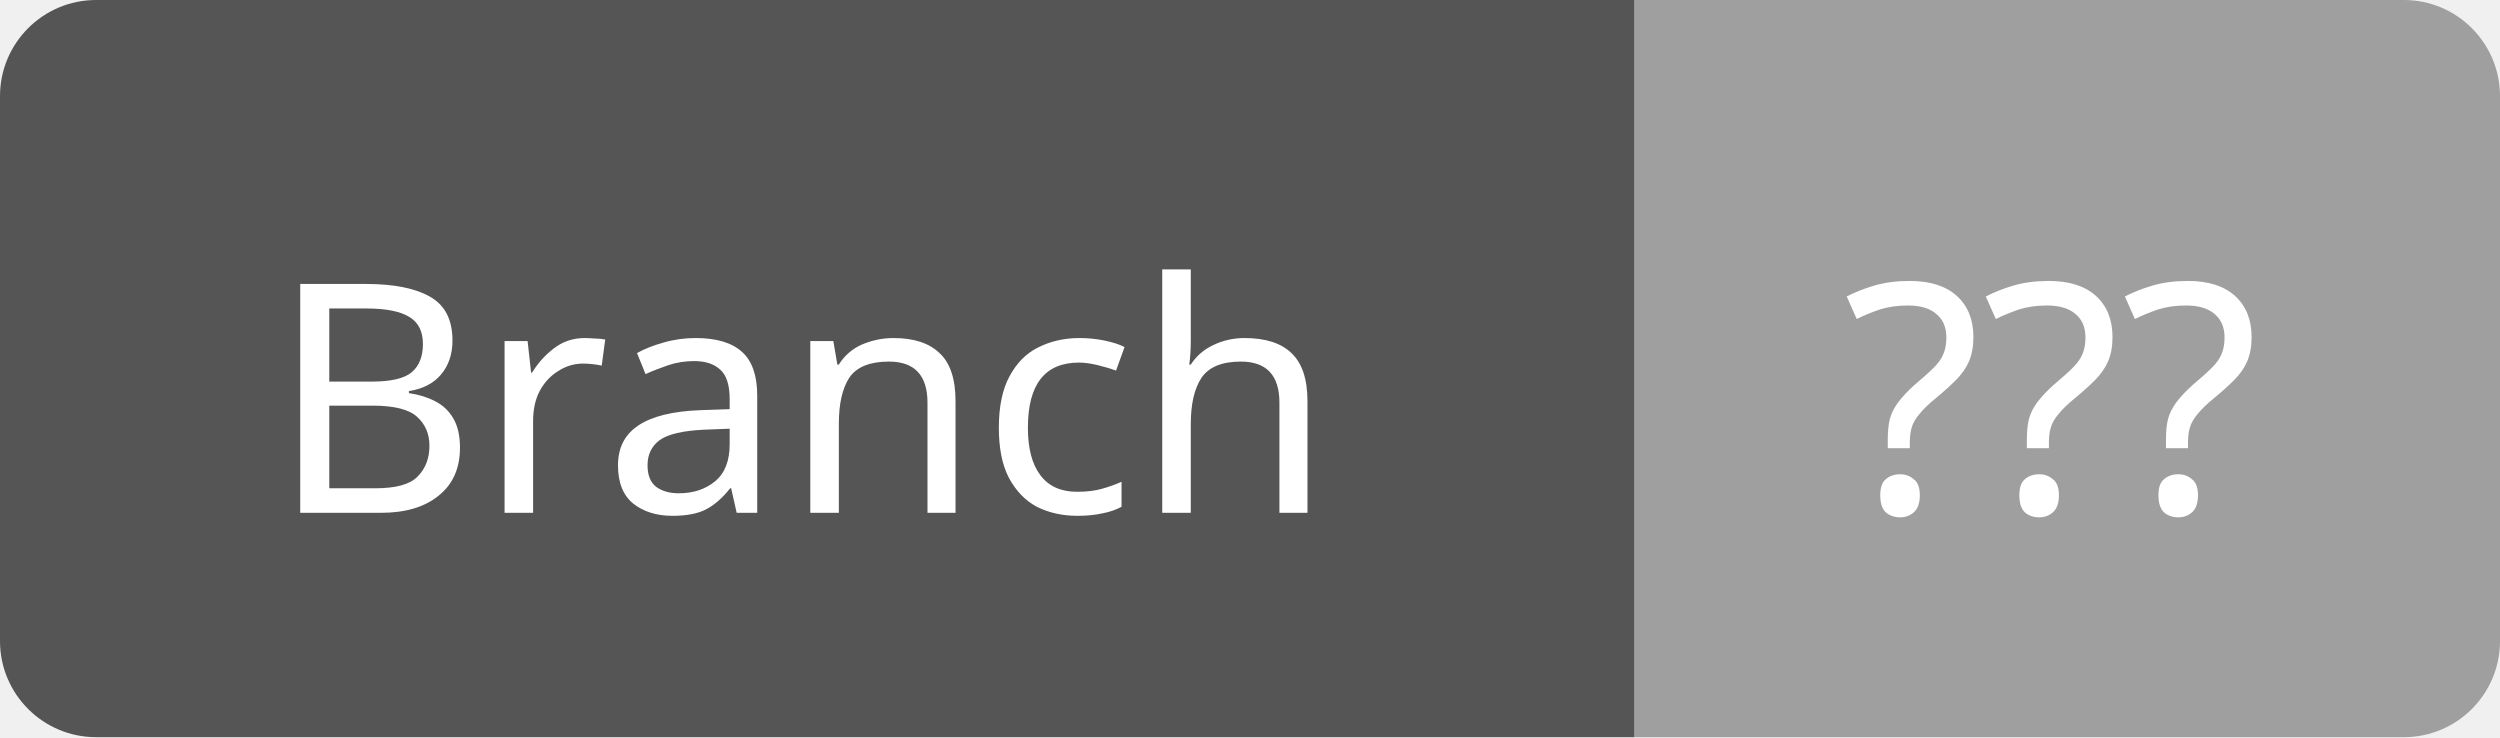
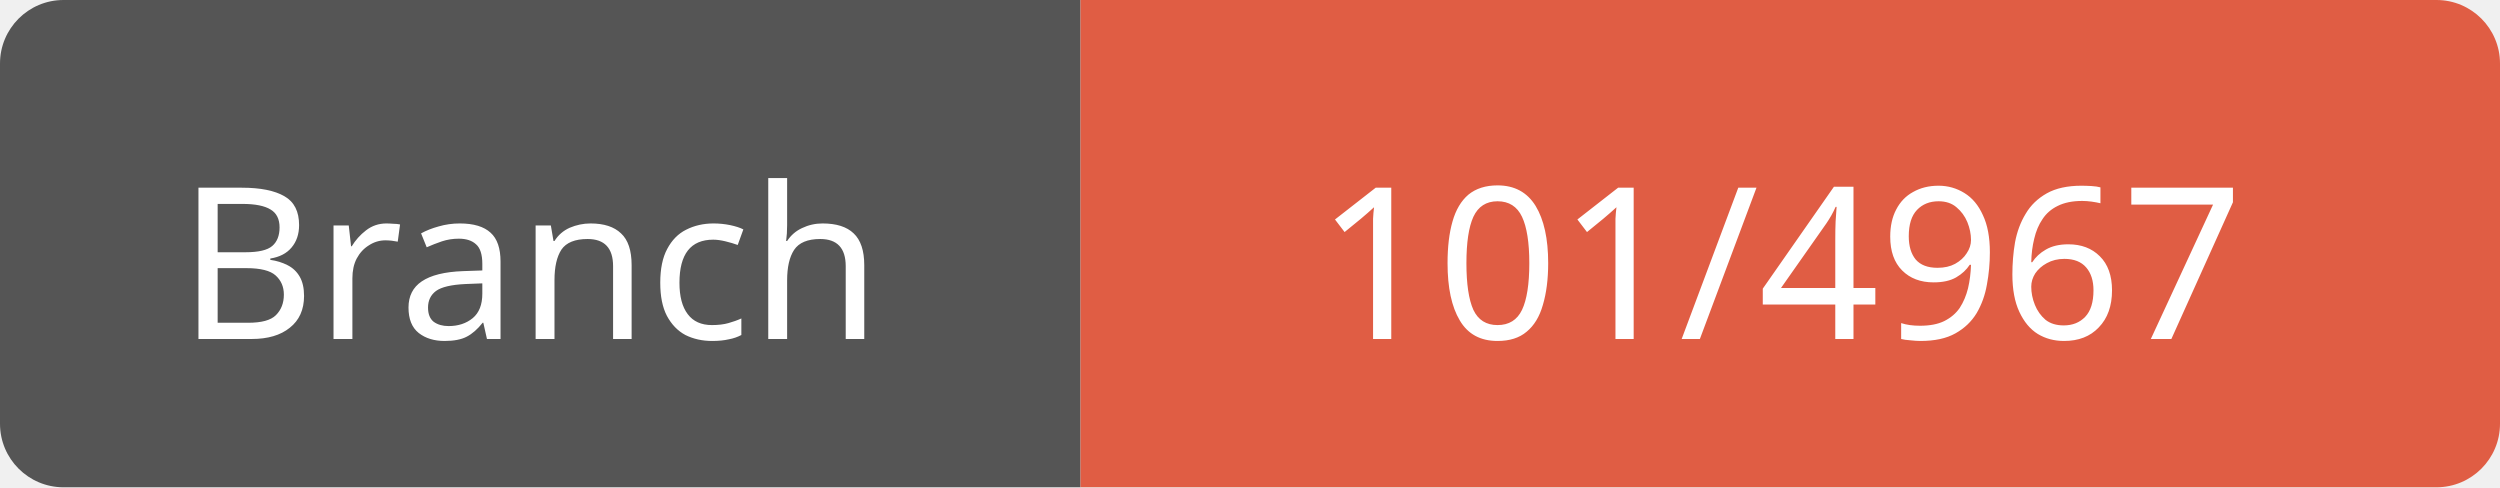
- <svg xmlns="http://www.w3.org/2000/svg" width="78" height="23">
+ <svg xmlns="http://www.w3.org/2000/svg" width="118" height="23">
  <path d="M3,0 h45 h3 v23 h-3 h-45 a3,3 0 0 1 -3,-3 v-17 a3,3 0 0 1 3,-3 z" fill="#555" />
-   <path d="M54,0 h21 a3,3 0 0 1 3,3 v17 a3,3 0 0 1 -3,3 h-21 h-3 v-23 h3 z" fill="#9f9f9f" />
+   <path d="M54,0 h61 a3,3 0 0 1 3,3 v17 a3,3 0 0 1 -3,3 h-61 h-3 v-23 h3 z" fill="#e05d44" />
  <text x="25" y="16" fill="#fff" font-family="Verdana" font-size="10" text-anchor="middle">Branch</text>
-   <text x="64" y="16" fill="#fff" font-family="Verdana" font-size="10" text-anchor="middle">???</text>
+   <text x="84" y="16" fill="#fff" font-family="Verdana" font-size="10" text-anchor="middle">101/4967</text>
</svg>
